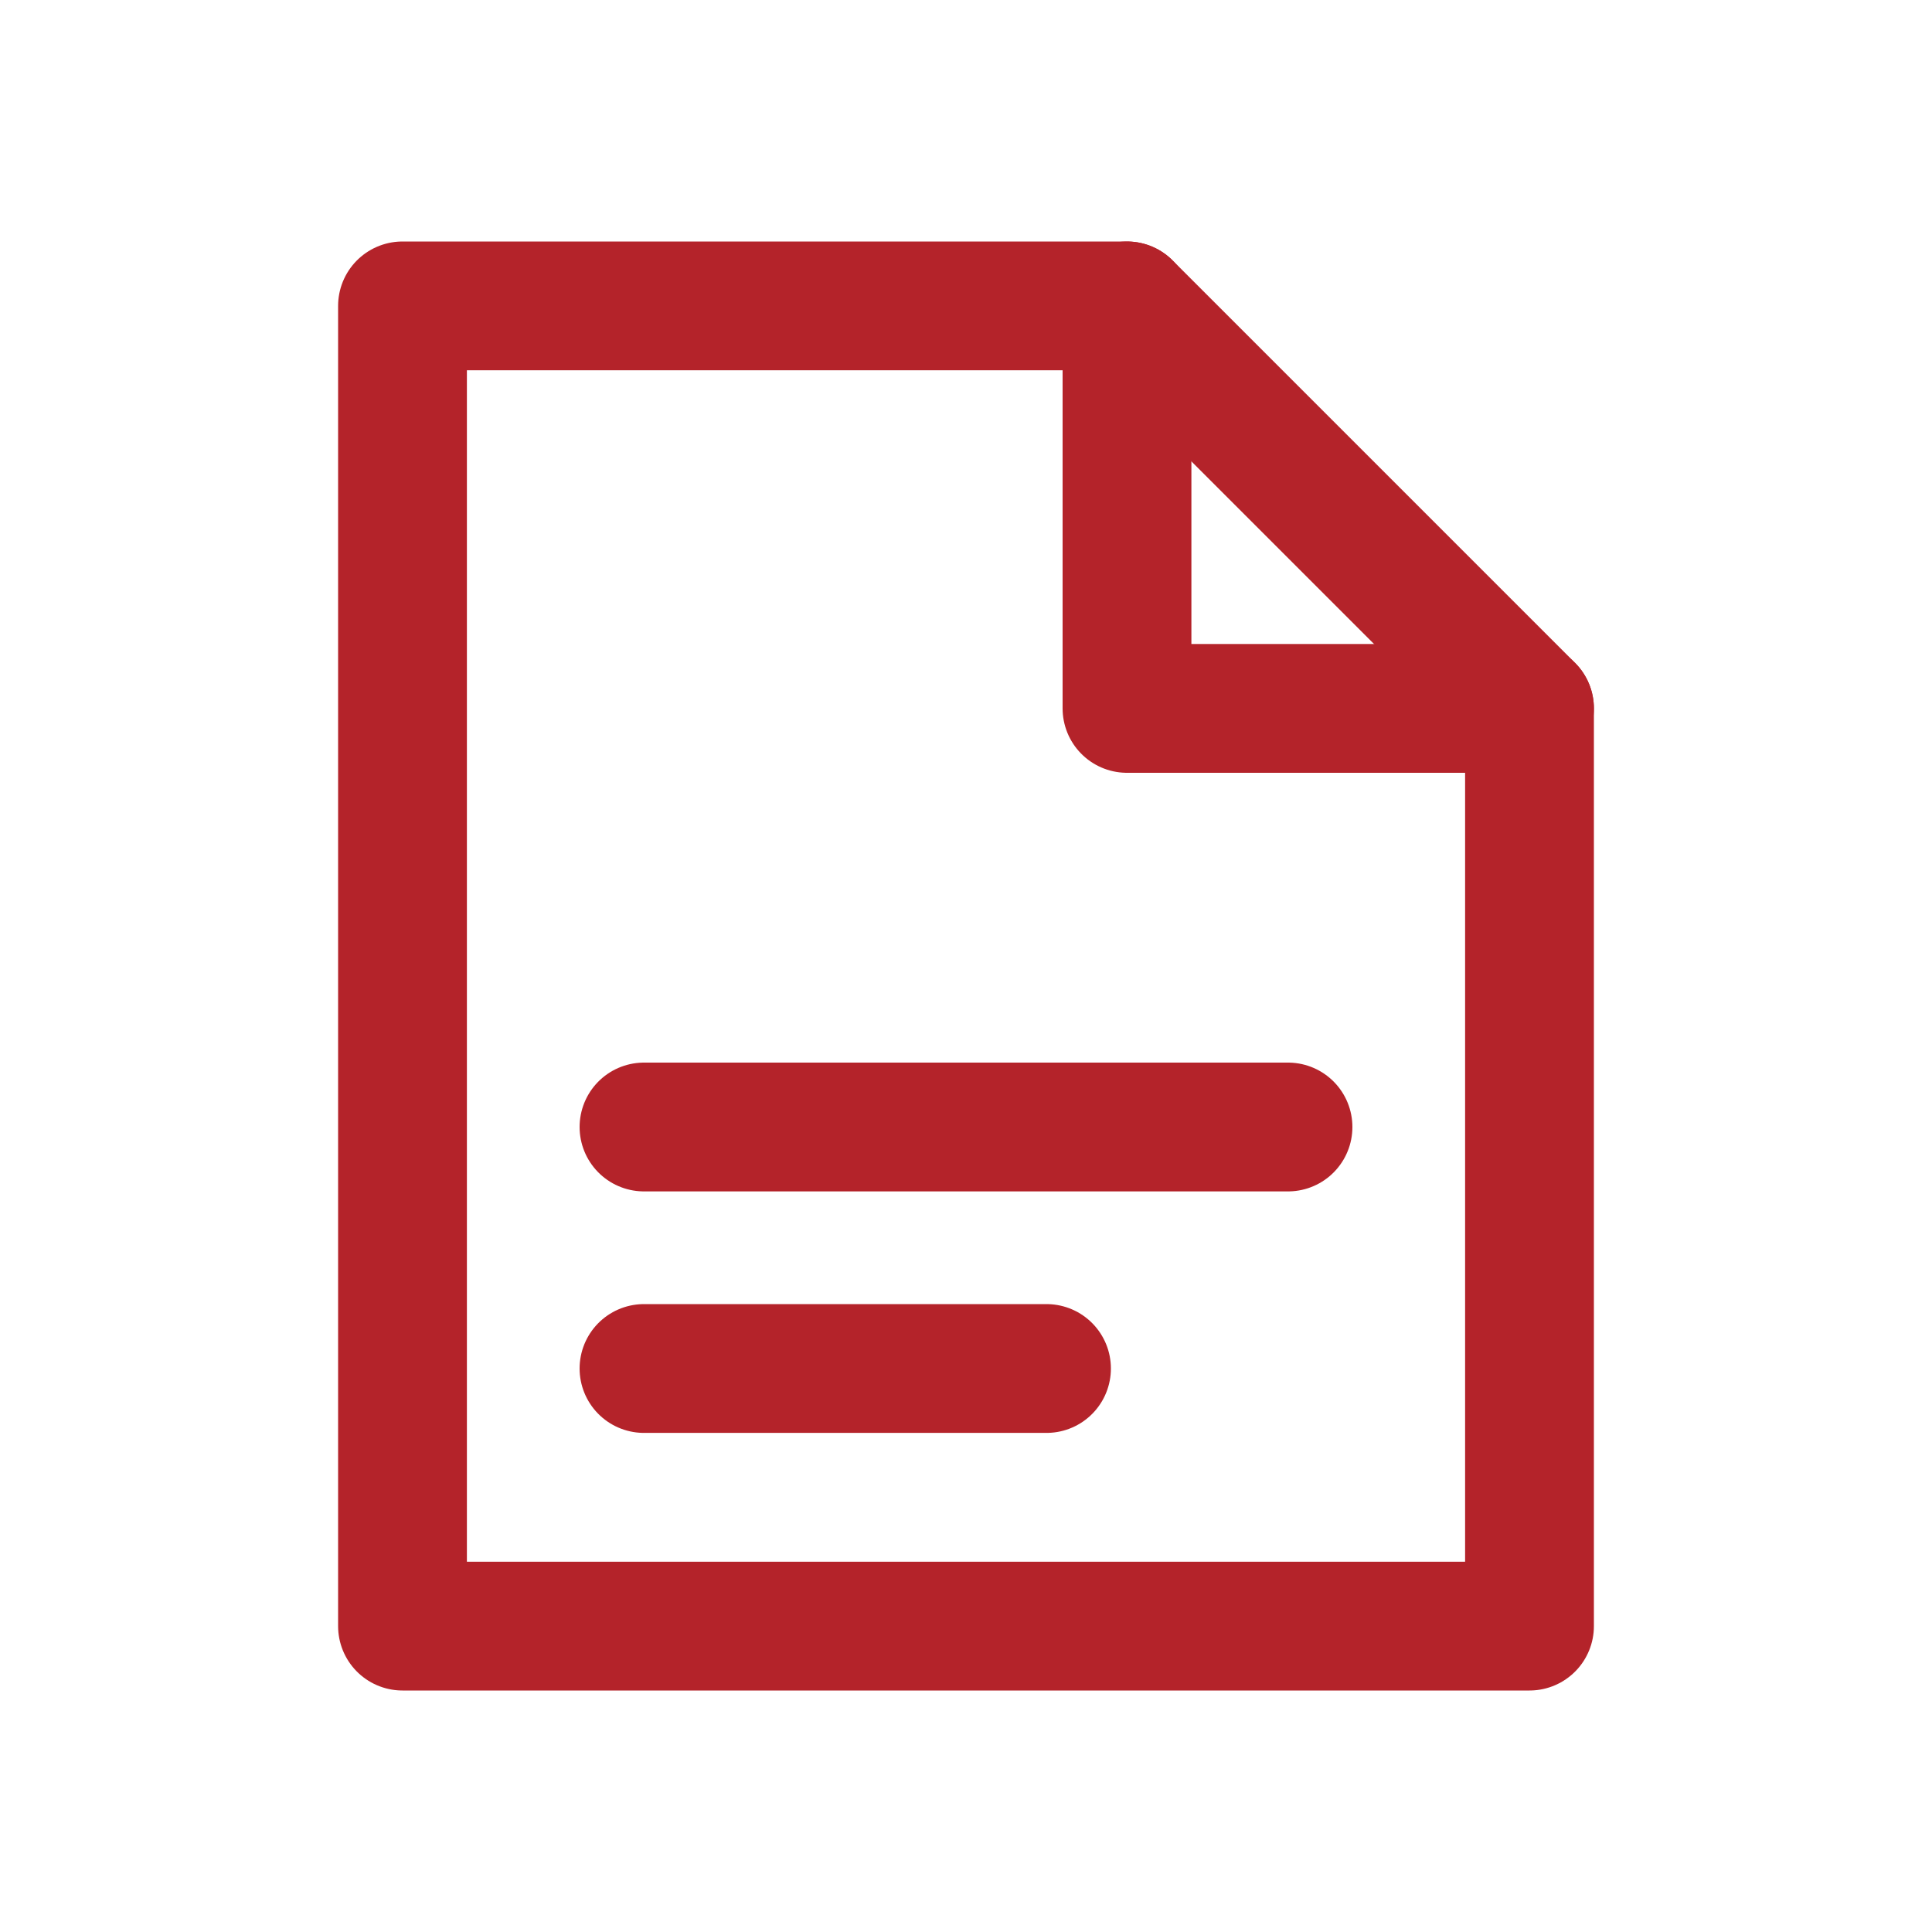
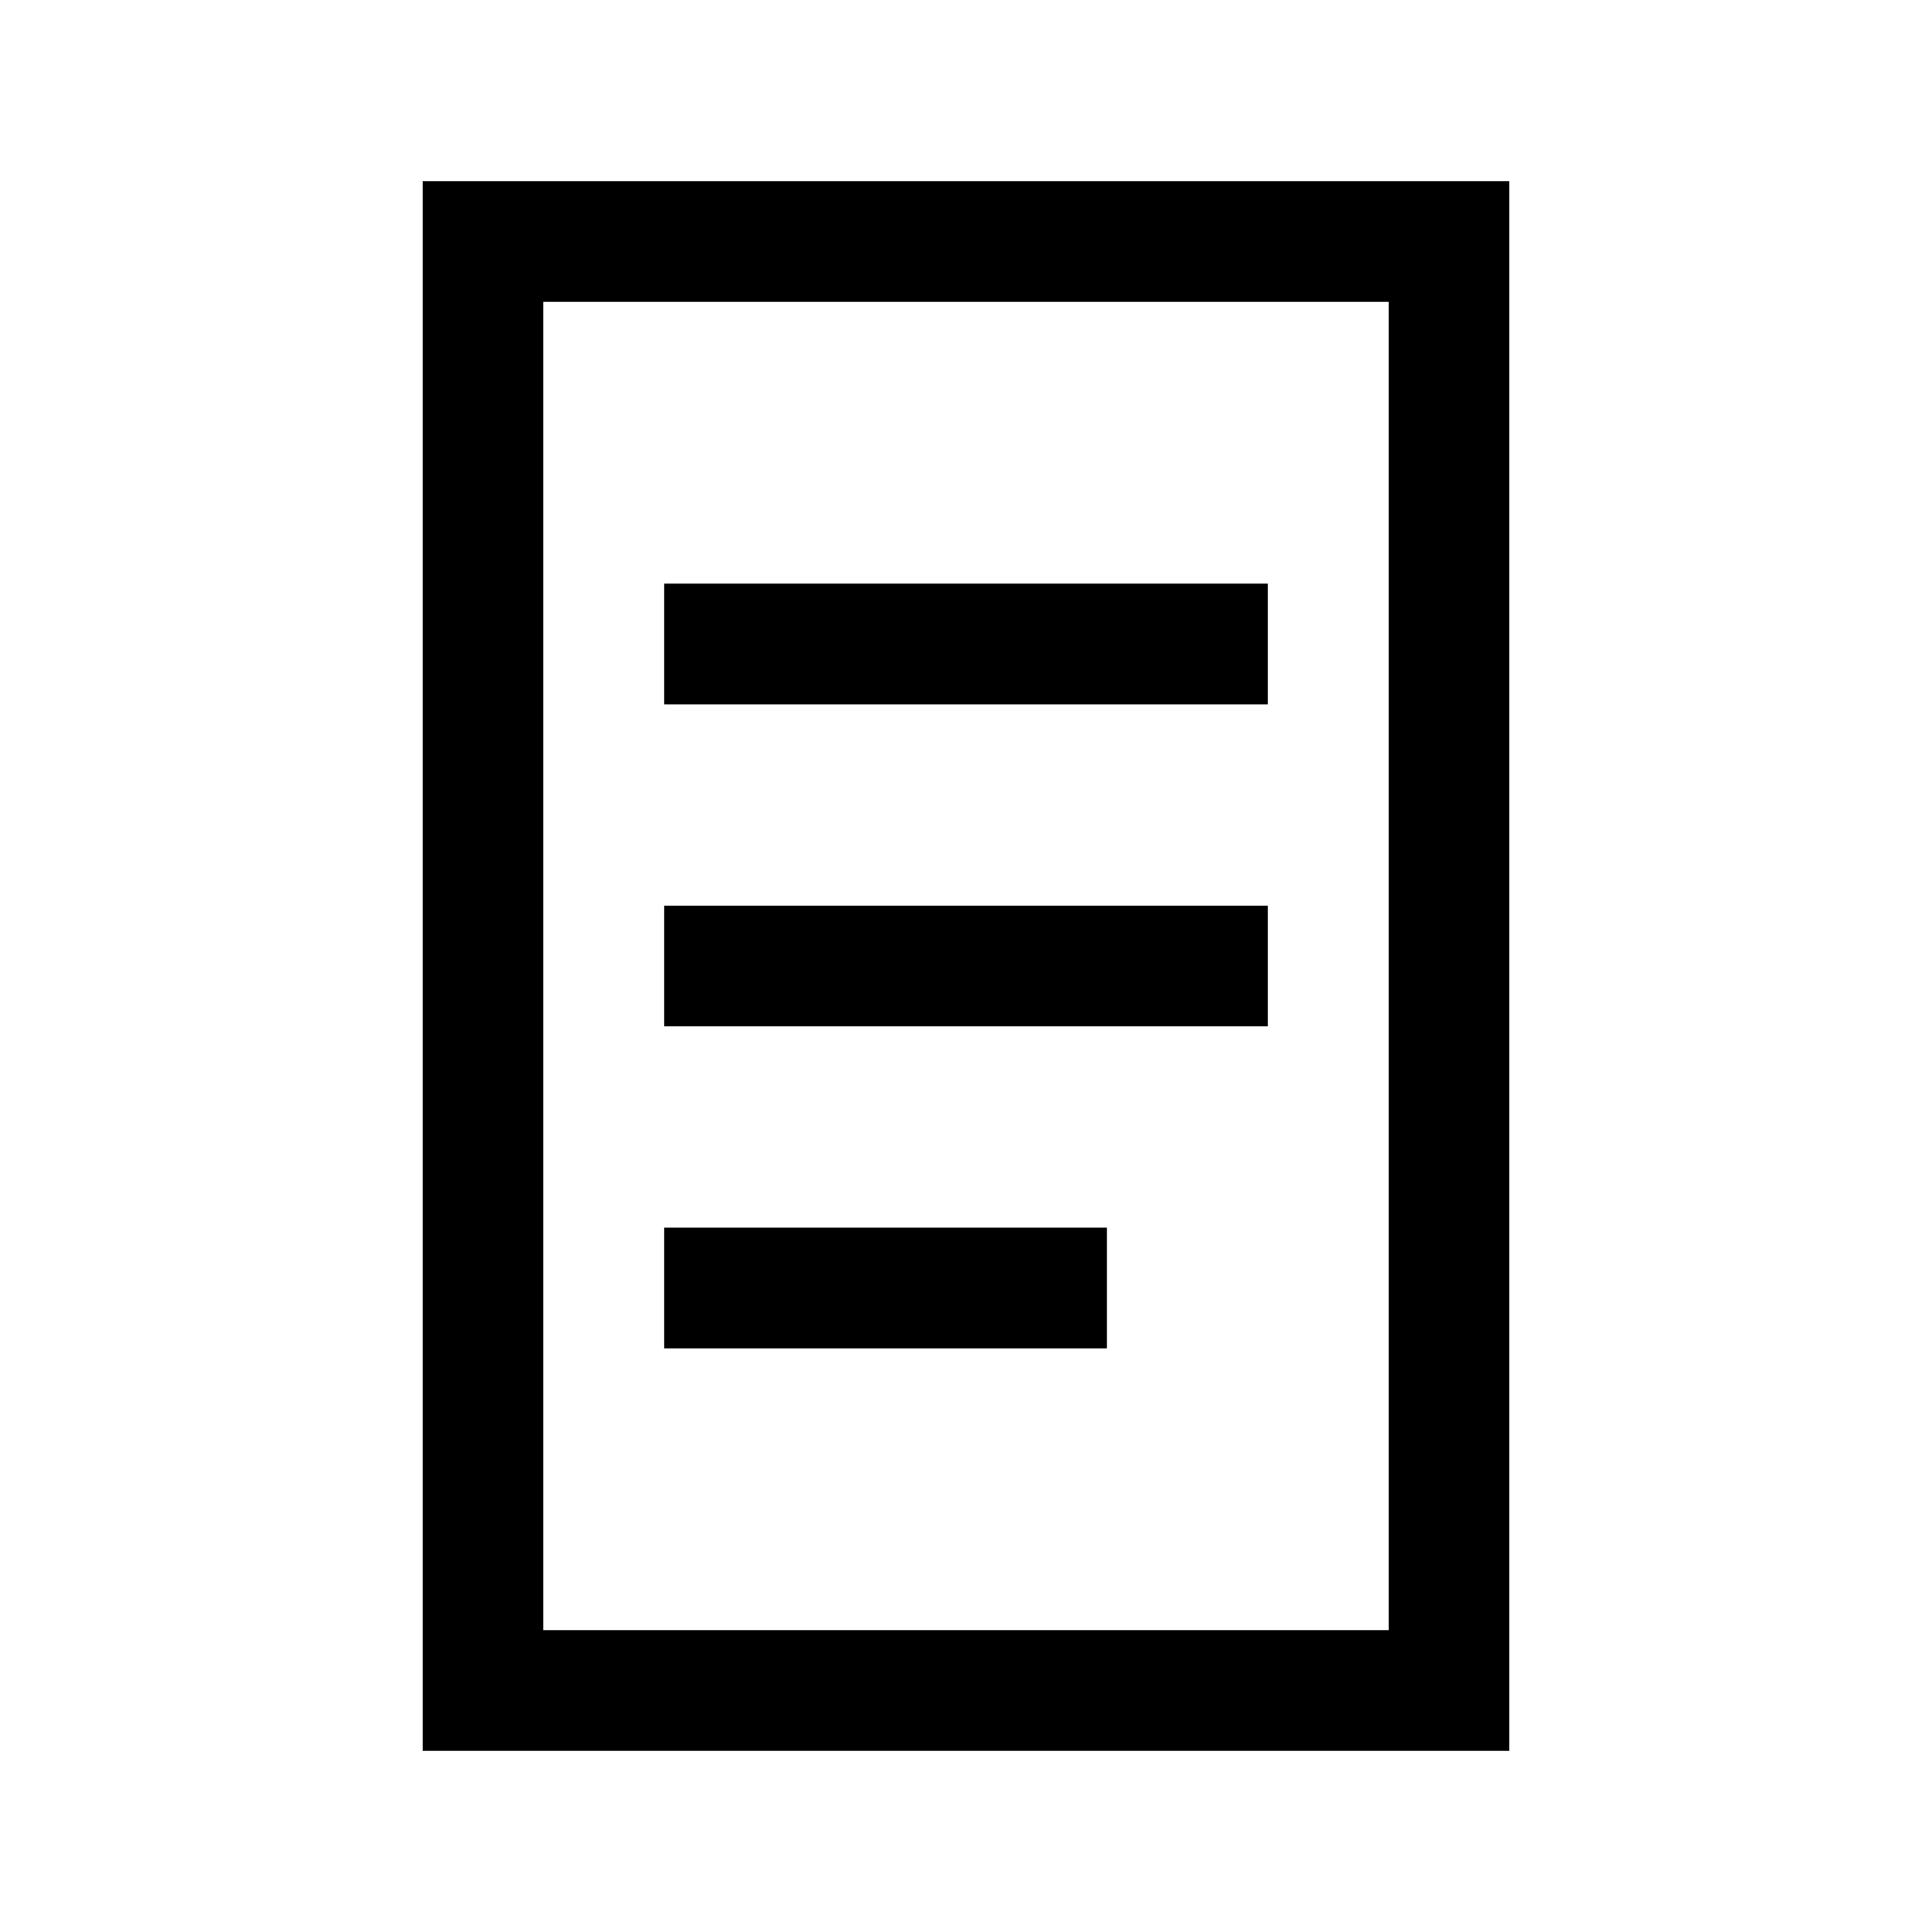
- <svg xmlns="http://www.w3.org/2000/svg" viewBox="0 0 24 24">
-   <path d="M5 3.8h9l5 5v11.4H5Z" fill="none" stroke="#b4232a" stroke-width="1.6" stroke-linecap="round" stroke-linejoin="round" />
-   <path d="M14 3.8v5h5M8 14h8M8 17h5" fill="none" stroke="#b4232a" stroke-width="1.6" stroke-linecap="round" stroke-linejoin="round" />
+ <svg xmlns="http://www.w3.org/2000/svg" viewBox="0 0 24 24" fill="none" stroke="currentColor" stroke-width="1.5" stroke-linecap="square" stroke-linejoin="miter">
+   <path d="M6 3h12v18H6z" />
+   <path d="M9 8h6M9 12h6M9 16h4" />
</svg>
